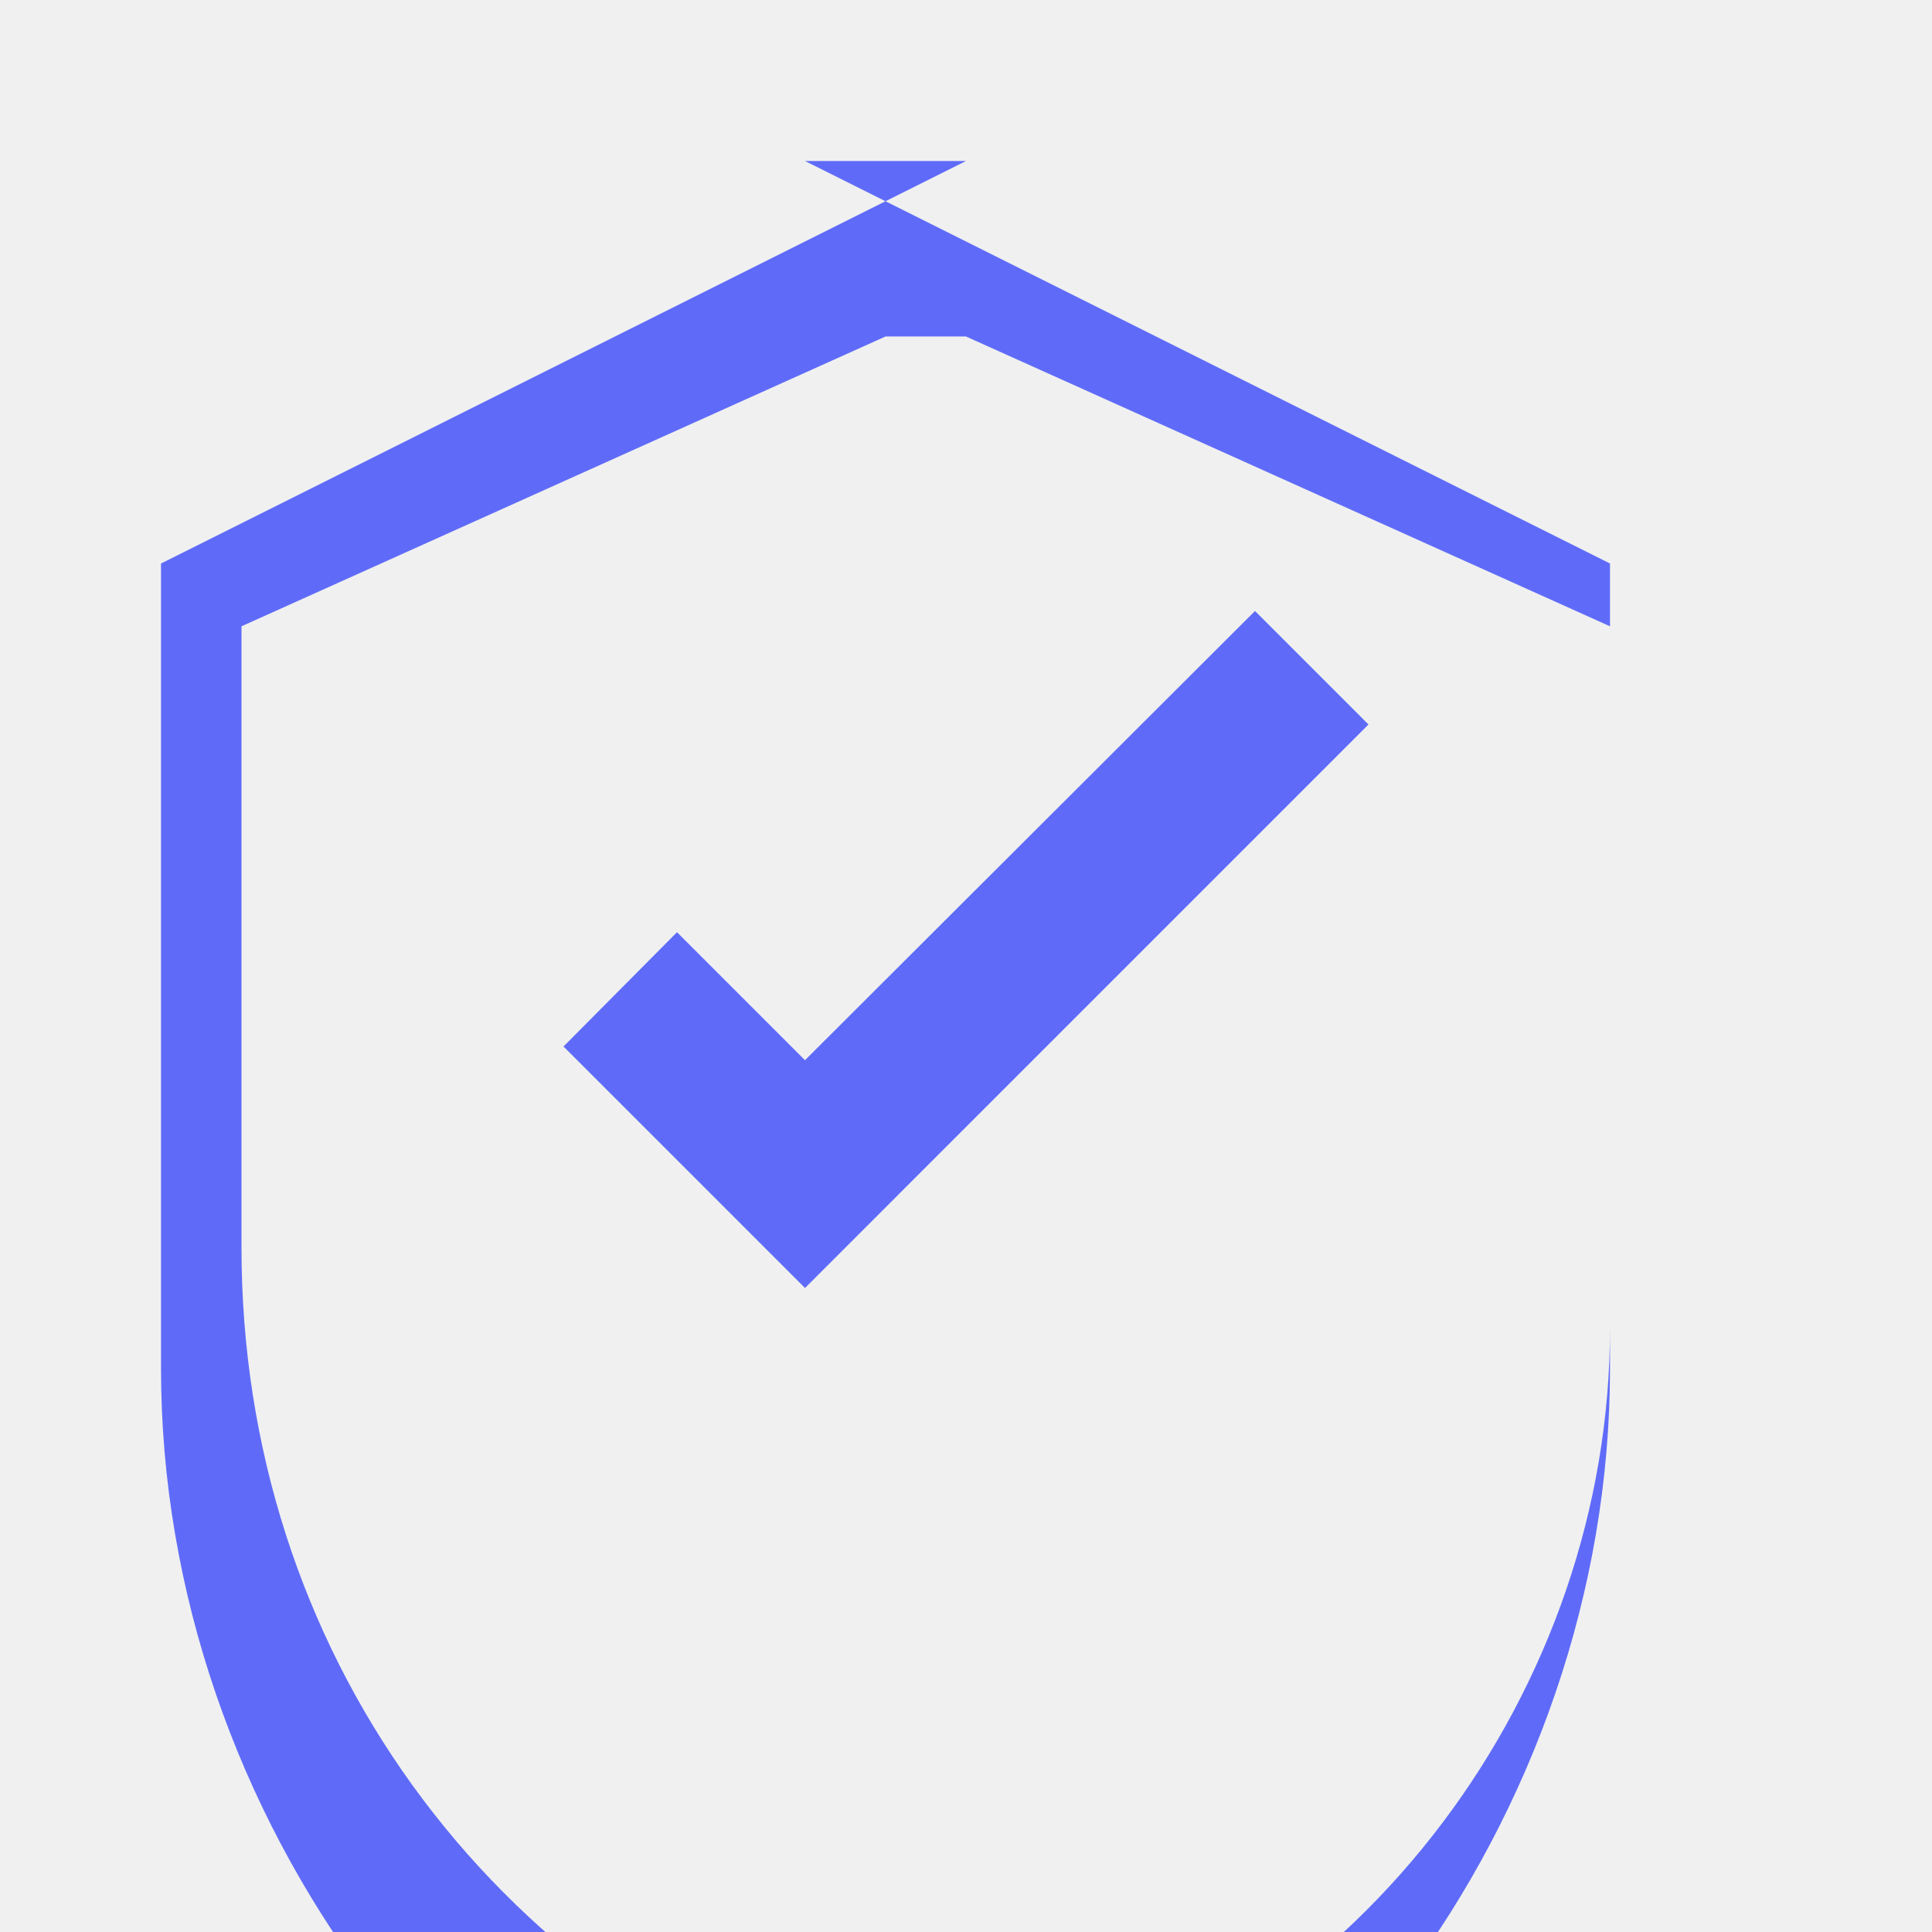
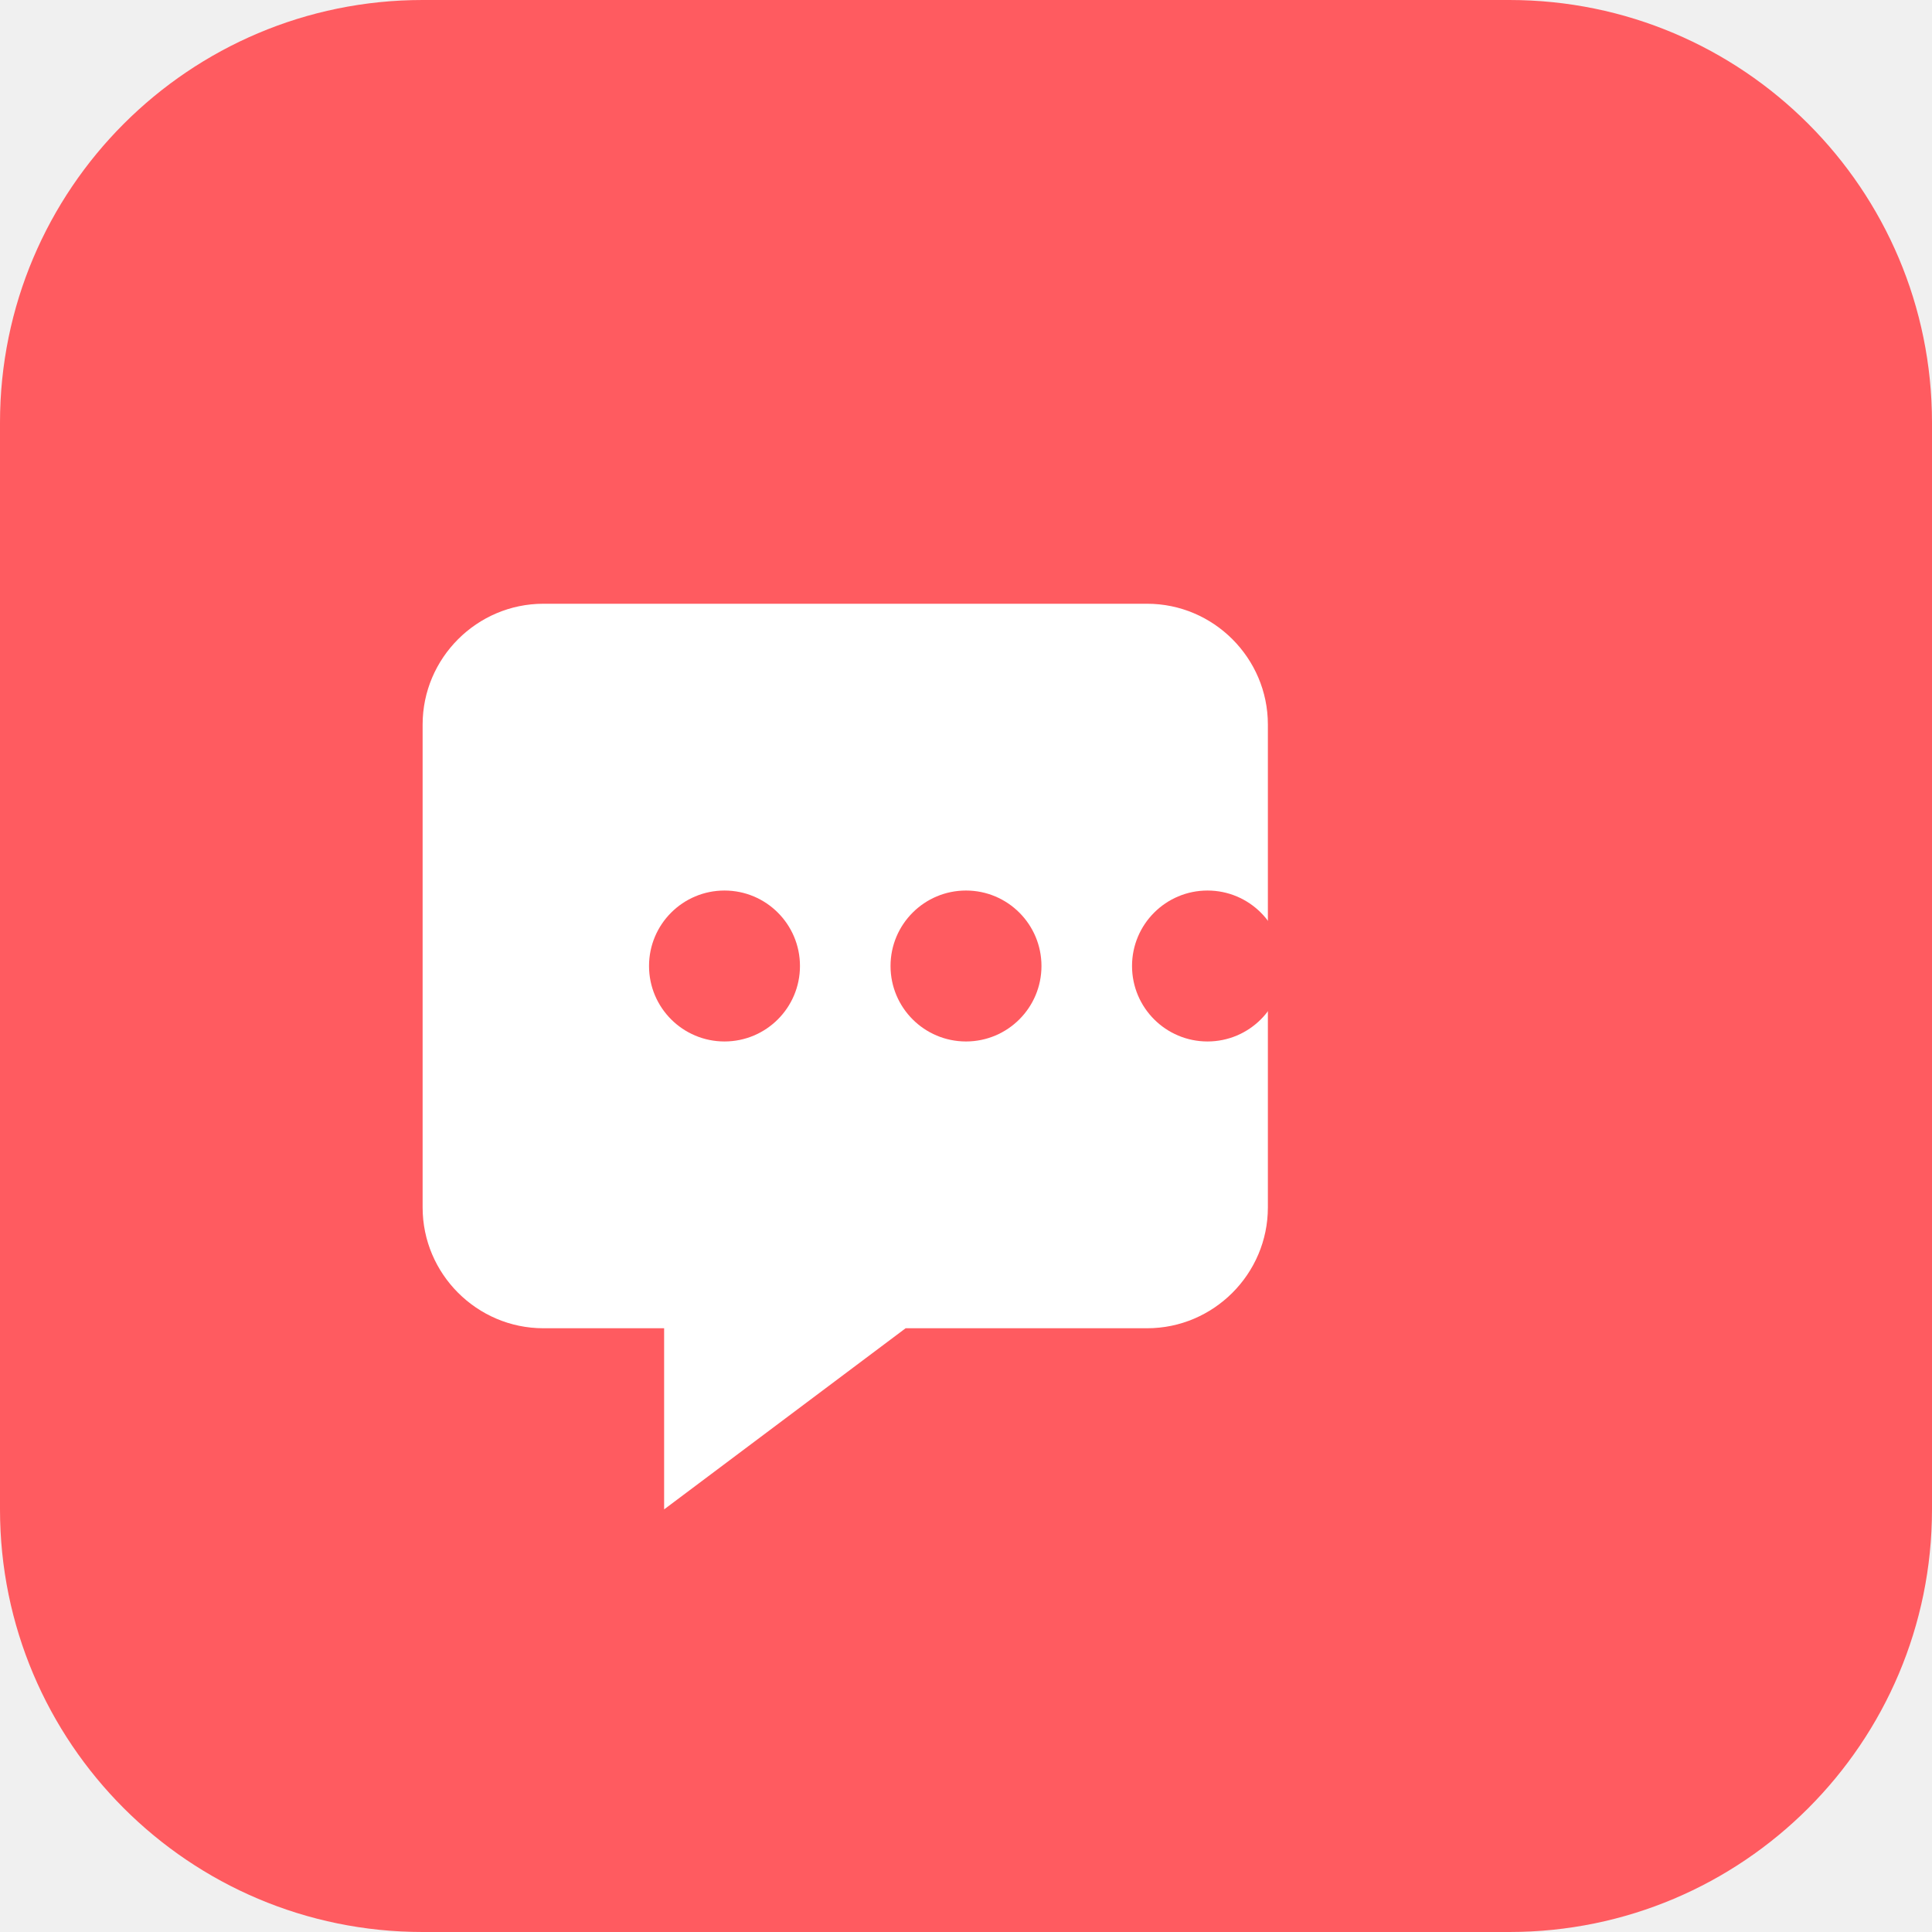
- <svg xmlns="http://www.w3.org/2000/svg" viewBox="0 0 24 24" fill="#5f6bf8">
-   <path d="M12 2L2 7v10c0 5.55 3.84 10.74 9 12 5.16-1.26 9-6.45 9-12V7l-10-5zm0 2.18l8 3.6v8.72c0 4.47-3.05 8.64-7.5 9.82-.28.07-.56.13-.84.18-.28-.05-.56-.11-.84-.18C6.05 24.72 3 20.47 3 15.5V7.78l8-3.6z" />
-   <path d="M7 13l3 3 7-7-1.41-1.41L10 13.17l-1.59-1.59L7 13z" />
+ <svg xmlns="http://www.w3.org/2000/svg" viewBox="0 0 64 64" fill="none">
+   <rect width="64" height="64" rx="14" fill="#FF5B60" />
+   <path d="M18 20h20c2.2 0 4 1.8 4 4v16c0 2.2-1.8 4-4 4H30l-8 6v-6h-4c-2.2 0-4-1.8-4-4V24c0-2.2 1.8-4 4-4z" fill="#fff" />
+   <circle cx="24" cy="32" r="2.5" fill="#FF5B60" />
+   <circle cx="32" cy="32" r="2.5" fill="#FF5B60" />
+   <circle cx="40" cy="32" r="2.5" fill="#FF5B60" />
</svg>
